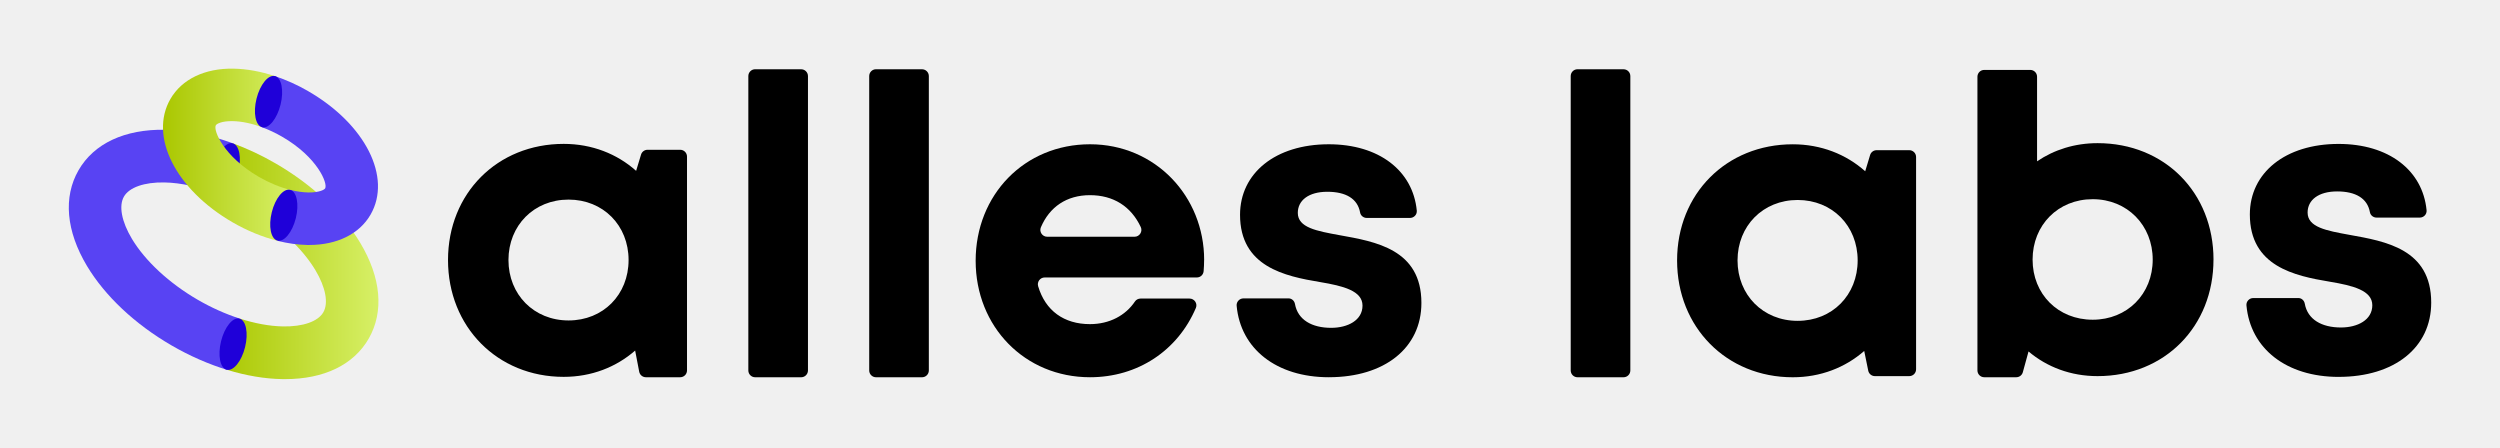
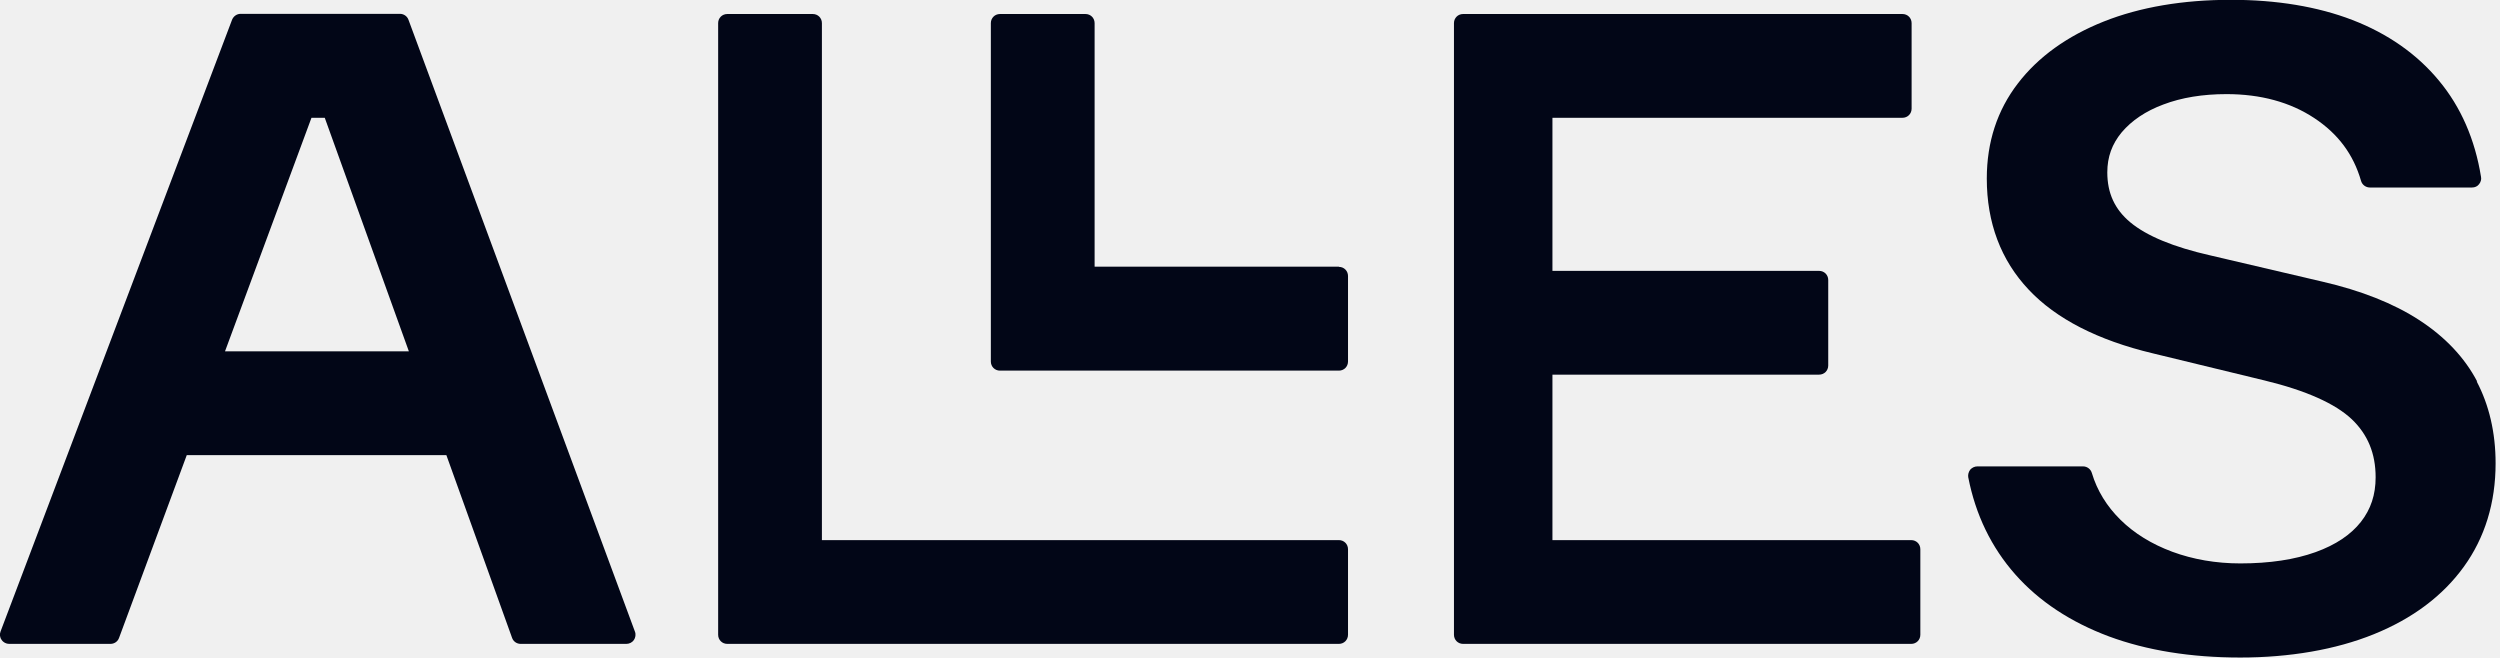
- <svg xmlns="http://www.w3.org/2000/svg" xmlns:xlink="http://www.w3.org/1999/xlink" id="Layer_1" viewBox="0 0 1162.58 208">
+ <svg xmlns="http://www.w3.org/2000/svg" width="608" height="160" viewBox="0 0 608 160" fill="none">
+   <g clip-path="url(#clip0_219_1790)">
+     <path d="M99.347 4.826C99.037 3.94 98.196 3.365 97.266 3.365H58.528C57.598 3.365 56.801 3.94 56.447 4.781L0.133 153.581C-0.133 154.245 -0.044 155.042 0.398 155.617C0.797 156.237 1.505 156.591 2.214 156.591H26.873C27.803 156.591 28.644 156.016 28.954 155.13L45.423 110.681H108.556L124.538 155.13C124.848 156.016 125.689 156.591 126.619 156.591H152.341C153.049 156.591 153.758 156.237 154.156 155.661C154.555 155.086 154.687 154.289 154.422 153.625L99.347 4.826ZM99.436 85.445H54.721L75.75 28.644H78.982L99.436 85.445Z" fill="#020617" />
+     <path d="M325.623 131.356H199.889V5.623C199.889 4.383 198.915 3.409 197.676 3.409H176.868C175.628 3.409 174.654 4.383 174.654 5.623V154.377C174.654 155.617 175.628 156.591 176.868 156.591H325.623C326.862 156.591 327.836 155.617 327.836 154.377V133.569C327.836 132.33 326.862 131.356 325.623 131.356Z" fill="#020617" />
+     <path d="M325.623 64.859H266.209V5.623C266.209 4.383 265.235 3.409 263.996 3.409H243.188C241.948 3.409 240.974 4.383 240.974 5.623V87.925C240.974 89.164 241.948 90.138 243.188 90.138H325.623C326.862 90.138 327.836 89.164 327.836 87.925V67.117C327.836 65.877 326.862 64.903 325.623 64.903V64.859Z" fill="#020617" />
+     <path d="M464.815 131.356H377.554V91.112H442.413C443.652 91.112 444.626 90.138 444.626 88.899V68.091C444.626 66.851 443.652 65.877 442.413 65.877H377.554V28.644H462.69C463.929 28.644 464.903 27.67 464.903 26.43V5.623C464.903 4.383 463.929 3.409 462.69 3.409H355.816C354.577 3.409 353.603 4.383 353.603 5.623V154.377C353.603 155.617 354.577 156.591 355.816 156.591H464.815C466.054 156.591 467.028 155.617 467.028 154.377V133.569C467.028 132.33 466.054 131.356 464.815 131.356Z" fill="#020617" />
+     <path d="M602.457 92.795C599.402 86.951 594.621 81.904 588.334 77.831C582.136 73.802 574.211 70.659 564.781 68.489L537.554 62.114C528.567 60.078 522.059 57.377 518.074 54.056C514.311 50.913 512.496 46.973 512.496 41.926C512.496 38.163 513.647 35.019 515.993 32.186C518.428 29.308 521.837 27.006 526.132 25.412C530.559 23.73 535.695 22.889 541.494 22.889C549.773 22.889 556.945 24.837 562.789 28.688C568.633 32.54 572.352 37.543 574.211 44.007C574.477 44.936 575.362 45.6 576.336 45.6H601.218C601.882 45.6 602.501 45.335 602.9 44.803C603.298 44.316 603.52 43.653 603.387 43.033C601.926 33.913 598.473 25.988 593.116 19.568C587.803 13.149 580.719 8.19 572.131 4.87C563.63 1.594 553.669 -0.044 542.557 -0.044C530.869 -0.044 520.465 1.727 511.655 5.224C502.756 8.766 495.717 13.813 490.758 20.277C485.711 26.829 483.188 34.577 483.188 43.431C483.188 54.145 486.597 63.265 493.37 70.437C500.011 77.521 510.194 82.745 523.564 85.933L550.747 92.529C560.797 94.964 567.925 98.152 571.954 101.959C575.85 105.678 577.753 110.282 577.753 116.082C577.753 120.288 576.602 123.83 574.167 126.929C571.732 130.028 568.058 132.507 563.143 134.278C558.096 136.093 551.942 137.023 544.859 137.023C538.926 137.023 533.348 136.049 528.301 134.189C523.298 132.33 519.048 129.718 515.684 126.397C512.363 123.121 510.017 119.314 508.733 115.019C508.467 114.09 507.582 113.426 506.608 113.426H480.885C480.221 113.426 479.602 113.735 479.159 114.222C478.76 114.754 478.583 115.418 478.672 116.038C480.443 125.158 484.294 133.127 490.138 139.723C495.938 146.276 503.641 151.323 512.894 154.776C522.103 158.185 532.817 159.911 544.815 159.911C556.812 159.911 568.013 158.008 577.31 154.245C586.74 150.437 594.09 144.903 599.181 137.864C604.317 130.78 606.929 122.28 606.929 112.673C606.929 105.279 605.379 98.55 602.324 92.75L602.457 92.795Z" fill="#020617" />
+   </g>
  <defs>
-     <style>.cls-1{fill:url(#linear-gradient);}.cls-2{fill:#1f00d9;}.cls-3{fill:#5843f3;}.cls-4{fill:url(#linear-gradient-2);}</style>
-     <linearGradient id="linear-gradient" x1="102.25" y1="121.47" x2="176" y2="121.47" gradientUnits="userSpaceOnUse">
-       <stop offset="0" stop-color="#aac700" />
-       <stop offset="1" stop-color="#d7f067" />
-     </linearGradient>
-     <linearGradient id="linear-gradient-2" x1="75.79" y1="71.95" x2="135.11" y2="71.95" xlink:href="#linear-gradient" />
+     <clipPath id="clip0_219_1790">
+       <rect width="607.061" height="160" fill="white" />
+     </clipPath>
  </defs>
-   <g>
-     <path d="m319.48,72.82v99.44c0,1.75-1.42,3.17-3.17,3.17h-15.95c-1.52,0-2.82-1.08-3.11-2.57l-1.89-9.84c-8.81,7.71-20.29,12.23-33.23,12.23-30.85,0-53.79-23.29-53.79-54.32s22.94-54.02,53.79-54.02c13.16,0,24.82,4.64,33.69,12.54l2.28-7.55c.4-1.34,1.64-2.25,3.03-2.25h15.18c1.75,0,3.17,1.42,3.17,3.17Zm-27.17,48.1c0-16.11-11.81-28.1-27.91-28.1s-27.95,12.03-27.95,28.1,11.84,28.1,27.95,28.1,27.91-12,27.91-28.1Z" />
-     <path d="m351.17,32.21h21.39c1.75,0,3.17,1.42,3.17,3.17v136.89c0,1.75-1.42,3.17-3.17,3.17h-21.39c-1.75,0-3.17-1.42-3.17-3.17V35.37c0-1.75,1.42-3.17,3.17-3.17Z" />
-     <path d="m407.38,32.21h21.39c1.75,0,3.17,1.42,3.17,3.17v136.89c0,1.75-1.42,3.17-3.17,3.17h-21.39c-1.75,0-3.17-1.42-3.17-3.17V35.37c0-1.75,1.42-3.17,3.17-3.17Z" />
-     <path d="m559.95,120.9c0,1.73-.08,3.45-.22,5.17s-1.5,2.96-3.16,2.96h-70.76c-2.12,0-3.64,2.05-3.04,4.08,3.38,11.4,12.03,17.62,24.11,17.62,9.03,0,16.54-4.01,20.92-10.55.58-.86,1.58-1.34,2.62-1.34h22.76c2.25,0,3.82,2.3,2.94,4.36-8.44,19.83-27.02,32.23-49.23,32.23-30.28,0-53.18-23.44-53.18-54.17s22.75-54.17,53.18-54.17,53.08,24.27,53.08,53.81h0Zm-72.98-10.81h40.64c2.32,0,3.86-2.42,2.88-4.51-4.53-9.64-12.76-14.82-23.62-14.82s-18.81,5.48-22.82,14.93c-.89,2.08.66,4.4,2.93,4.4Z" />
-     <path d="m617.99,175.43c-24.38,0-41.09-13.18-42.91-33.24-.17-1.84,1.32-3.43,3.17-3.43h20.97c1.5,0,2.71,1.12,2.98,2.6,1.32,7.39,7.88,11.09,16.83,11.09,7.7,0,14.58-3.49,14.58-10.34s-8.89-9.13-19.73-10.94c-16.38-2.73-37.22-7.11-37.22-31.28,0-19.4,16.5-32.8,41.26-32.8,23.35,0,39.13,12.26,40.93,30.84.18,1.84-1.31,3.42-3.16,3.42h-20.11c-1.5,0-2.83-1.05-3.09-2.53-1.17-6.45-6.64-9.64-15.25-9.64s-13.72,3.95-13.72,9.82c0,6.84,8.75,8.42,19.4,10.36,16.73,3,38.08,6.54,38.08,31.52,0,20.92-17.11,34.54-43,34.54h0Z" />
-     <path d="m733.6,32.21h21.39c1.75,0,3.17,1.42,3.17,3.17v136.89c0,1.75-1.42,3.17-3.17,3.17h-21.39c-1.75,0-3.17-1.42-3.17-3.17V35.37c0-1.75,1.42-3.17,3.17-3.17Z" />
-     <path d="m891.04,73v98.74c0,1.75-1.42,3.17-3.17,3.17h-15.98c-1.51,0-2.8-1.06-3.1-2.53l-1.87-9.17c-8.81,7.71-20.29,12.23-33.23,12.23-30.85,0-53.79-23.29-53.79-54.32s22.94-54.02,53.79-54.02c13.16,0,24.82,4.64,33.69,12.54l2.28-7.55c.4-1.34,1.64-2.25,3.03-2.25h15.18c1.75,0,3.17,1.42,3.17,3.17Zm-27.17,48.1c0-16.11-11.81-28.1-27.91-28.1s-27.95,12.03-27.95,28.1,11.84,28.1,27.95,28.1,27.91-12,27.91-28.1Z" />
-     <path d="m1029.34,120.74c0,31.04-22.65,54.17-53.91,54.17-12.46,0-23.52-4.22-32.1-11.47l-2.65,9.66c-.38,1.38-1.63,2.33-3.05,2.33h-14.89c-1.75,0-3.17-1.42-3.17-3.17V35.68c0-1.75,1.42-3.17,3.17-3.17h21.39c1.75,0,3.17,1.42,3.17,3.17v39.34c7.92-5.39,17.52-8.45,28.14-8.45,31.26,0,53.91,23.1,53.91,54.17Zm-56.17,27.94c16.11,0,27.91-12,27.91-27.95s-11.81-28.1-27.91-28.1-27.95,12.03-27.95,28.1,11.84,27.95,27.95,27.95h0Z" />
-     <path d="m1087.58,175.27c-24.38,0-41.09-13.18-42.91-33.24-.17-1.84,1.32-3.43,3.17-3.43h20.97c1.5,0,2.71,1.12,2.98,2.6,1.32,7.39,7.88,11.09,16.83,11.09,7.7,0,14.58-3.49,14.58-10.34s-8.89-9.13-19.73-10.94c-16.38-2.73-37.22-7.11-37.22-31.28,0-19.4,16.5-32.8,41.26-32.8,23.35,0,39.13,12.26,40.93,30.84.18,1.84-1.31,3.42-3.16,3.42h-20.11c-1.5,0-2.83-1.05-3.09-2.53-1.17-6.45-6.64-9.64-15.25-9.64s-13.72,3.95-13.72,9.82c0,6.84,8.75,8.42,19.4,10.36,16.73,3,38.08,6.54,38.08,31.52,0,20.92-17.11,34.54-43,34.54h0Z" />
-   </g>
-   <g>
-     <g>
-       <path class="cls-3" d="m108.2,66.61c-10.71-3.92-21.43-6.09-31.37-6.27-18.77-.33-33.13,6.35-40.31,18.83-7.18,12.49-5.78,28.29,3.92,44.5,8.36,13.96,22.31,27.08,39.27,36.92,8.48,4.92,17.29,8.78,26,11.44l5.63-23.92c-6.49-2.11-13.11-5.06-19.44-8.74-13.25-7.69-24.39-18.02-30.57-28.33-4.78-7.99-6.17-15.32-3.7-19.61,2.47-4.29,9.47-6.75,18.75-6.59,7.89.14,16.87,2.16,25.86,5.72l5.95-23.95Z" />
-       <path class="cls-1" d="m167.55,112.98c-8.36-13.96-22.31-27.08-39.27-36.92-6.56-3.81-13.32-6.98-20.08-9.45l-5.95,23.95c4.66,1.84,9.32,4.1,13.84,6.72,13.25,7.69,24.39,18.02,30.57,28.33,4.78,7.99,6.17,15.32,3.7,19.61-2.47,4.29-9.47,6.74-18.75,6.58-6.25-.11-13.18-1.4-20.26-3.7l-5.63,23.92c8.71,2.66,17.34,4.13,25.44,4.28.46,0,.92.01,1.38.01,18.14,0,31.93-6.66,38.93-18.85,7.17-12.49,5.78-28.29-3.93-44.5Z" />
-       <ellipse class="cls-2" cx="108.39" cy="160.04" rx="12.26" ry="5.75" transform="translate(-73.02 226.79) rotate(-76.09)" />
-       <ellipse class="cls-2" cx="105.23" cy="78.58" rx="12.32" ry="5.75" transform="translate(3.66 161.84) rotate(-76.09)" />
-     </g>
-     <g>
-       <path class="cls-3" d="m143.38,42.42c-5.06-2.92-10.31-5.29-15.55-7.02l-5.93,23.79c3.1,1.15,6.24,2.62,9.28,4.38,16.4,9.47,21.36,21.7,20.02,24.03-.38.66-2.79,1.97-7.88,1.9-2.56-.05-5.34-.45-8.22-1.16l-6.06,23.65c4.73,1.19,9.39,1.84,13.83,1.93.31,0,.61,0,.91,0,12.98,0,23.35-5.11,28.54-14.11,10.03-17.38-2.42-42.05-28.95-57.38Z" />
-       <path class="cls-4" d="m127.84,35.4c-6.53-2.17-13.04-3.36-19.14-3.47-13.43-.28-24.14,4.9-29.45,14.1-10.03,17.38,2.42,42.05,28.95,57.38,6.77,3.91,13.89,6.82,20.85,8.57l6.06-23.65c-4.8-1.19-9.87-3.27-14.71-6.07-16.4-9.47-21.36-21.7-20.02-24.03.38-.66,2.78-2,7.88-1.9,4.15.08,8.86,1.08,13.65,2.85l5.93-23.79Z" />
-       <ellipse class="cls-2" cx="131.98" cy="100.09" rx="12.17" ry="5.76" transform="translate(2.93 203.93) rotate(-76)" />
-       <ellipse class="cls-2" cx="124.88" cy="47.28" rx="12.27" ry="5.76" transform="translate(48.79 157.01) rotate(-76)" />
-     </g>
-   </g>
</svg>
